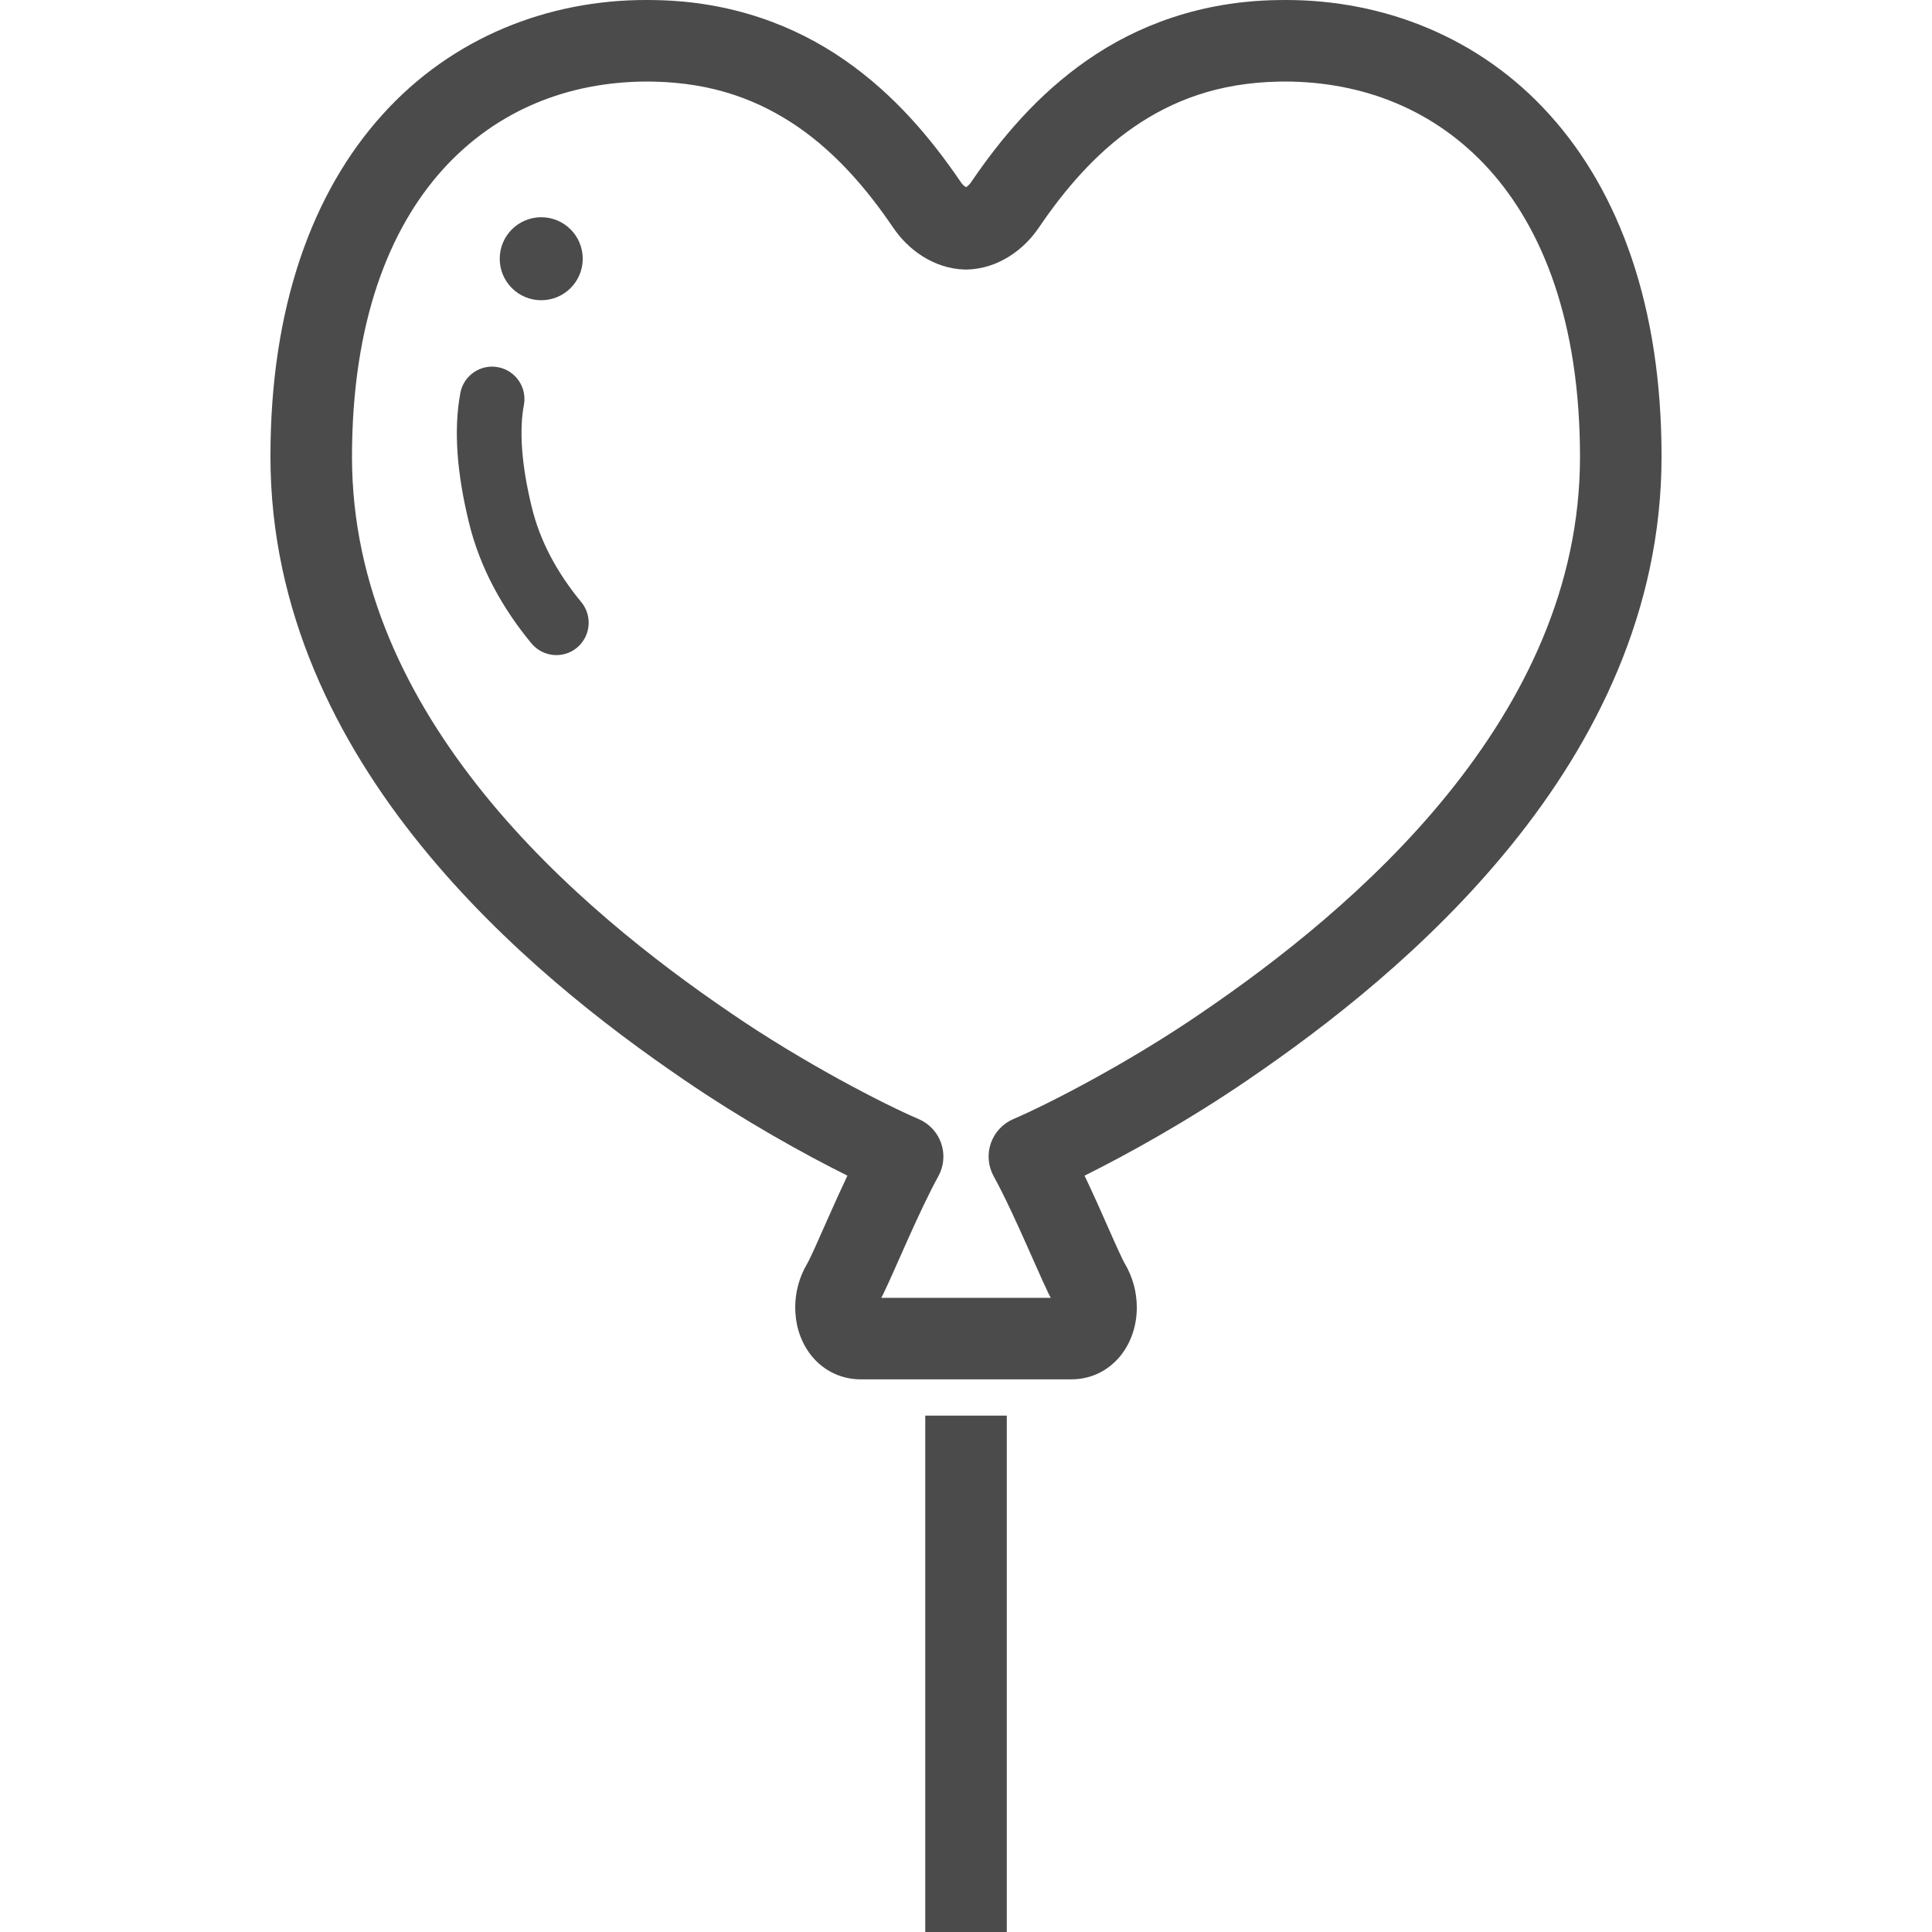
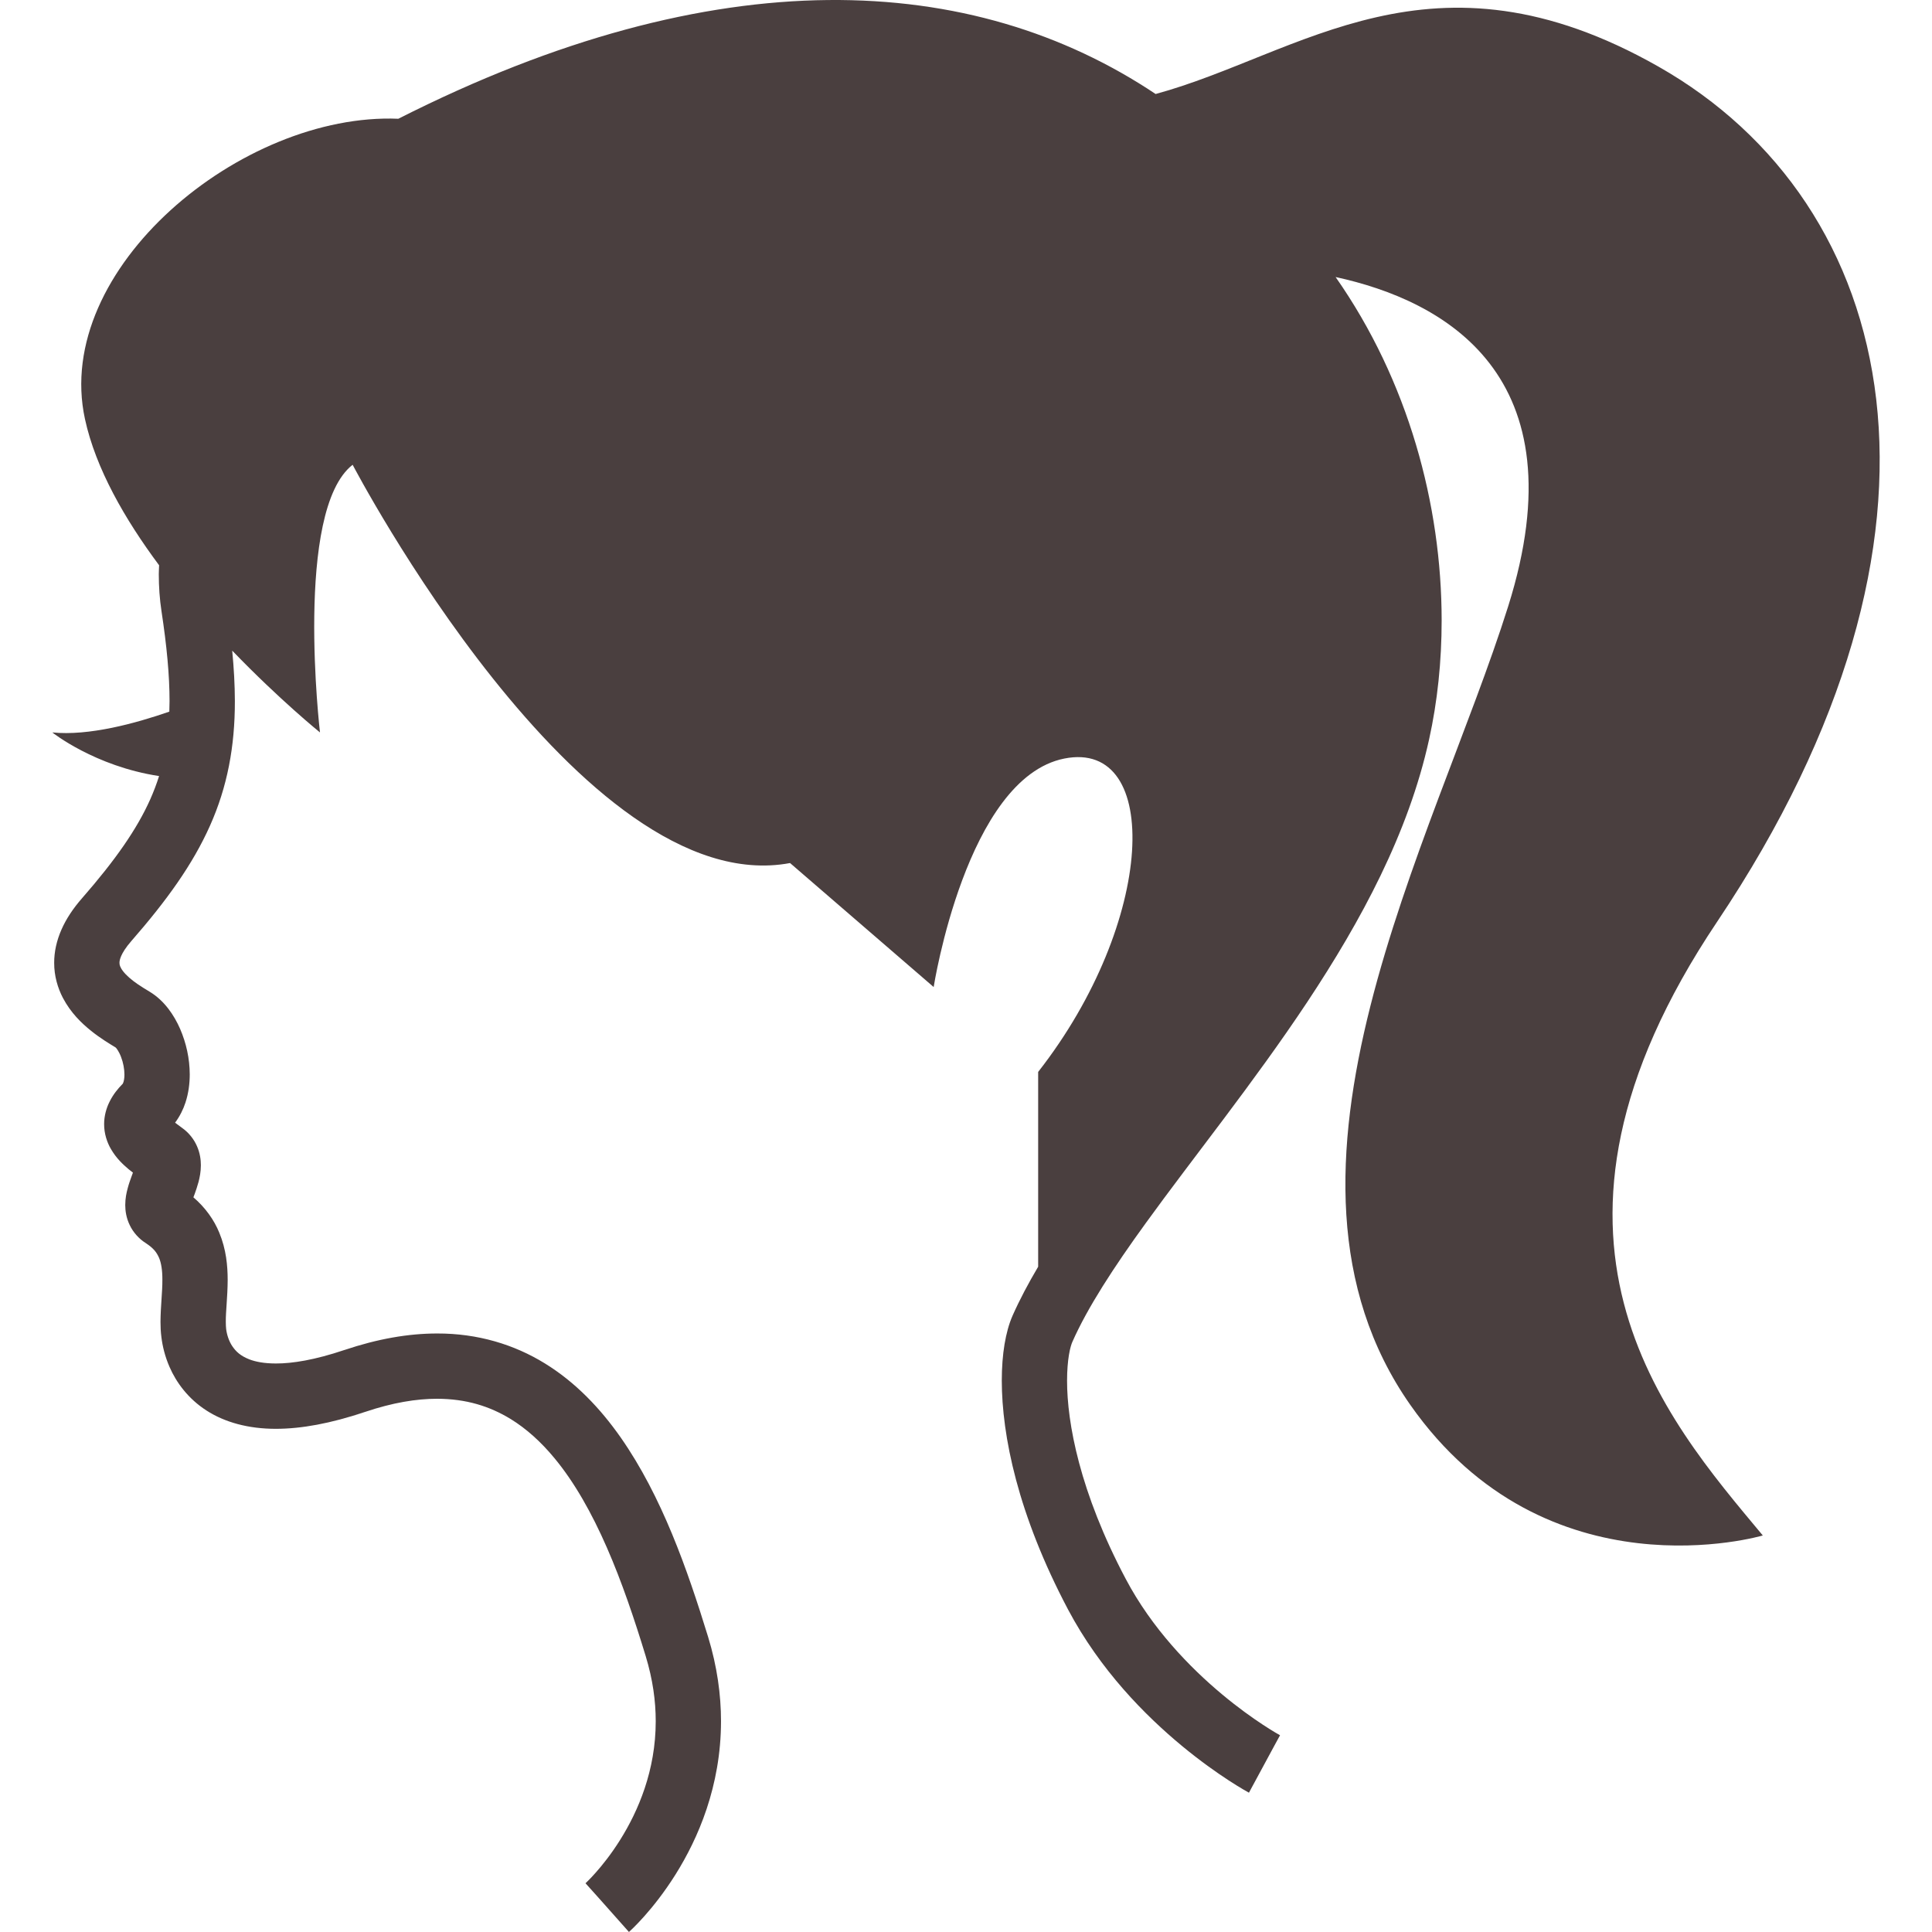
- <svg xmlns="http://www.w3.org/2000/svg" version="1.1" id="_x32_" x="0px" y="0px" viewBox="0 0 512 512" style="width: 48px; height: 48px; opacity: 1;" xml:space="preserve">
+ <svg xmlns="http://www.w3.org/2000/svg" version="1.1" id="_x32_" x="0px" y="0px" viewBox="0 0 512 512" style="width: 64px; height: 64px; opacity: 1;" xml:space="preserve">
  <style type="text/css">
	.st0{fill:#4B4B4B;}
</style>
  <g>
-     <path class="st0" d="M140.91,134.352c-1.398-5.738-2.226-10.87-2.547-15.378c-0.322-4.546-0.14-8.447,0.476-11.668   c0.864-4.648-2.204-9.127-6.859-9.998c-4.648-0.872-9.128,2.203-9.984,6.843c-0.923,4.985-1.142,10.321-0.732,16.038   c0.396,5.68,1.42,11.711,2.987,18.211c2.942,12.114,8.901,22.807,16.586,32.104c3.015,3.631,8.417,4.164,12.056,1.149   c3.652-3.023,4.157-8.425,1.163-12.077C147.696,151.875,143.135,143.524,140.91,134.352z" style="fill: rgb(75, 75, 75);" />
-     <path class="st0" d="M143.435,79.565c6.076,0,10.994-4.919,10.994-10.994c0-6.083-4.918-11.002-10.994-11.002   c-6.082,0-11.001,4.918-11.001,11.002C132.434,74.646,137.353,79.565,143.435,79.565z" style="fill: rgb(75, 75, 75);" />
-     <rect x="245.2" y="375.153" class="st0" width="21.608" height="136.847" style="fill: rgb(75, 75, 75);" />
-     <path class="st0" d="M410.638,30.377C392.134,9.838,366.633-0.058,340.582,0h-0.118l-1.962,0.022h-0.08   c-20.246,0.329-37.037,6.704-50.242,15.876c-13.235,9.172-23.006,20.913-30.655,32.133l-0.044,0.081   c-0.498,0.747-1.069,1.252-1.457,1.501c-0.373-0.212-0.944-0.63-1.508-1.501l-0.051-0.081   c-7.641-11.214-17.413-22.961-30.647-32.133c-13.205-9.171-29.996-15.547-50.242-15.876h-0.08L171.528,0h-0.11   c-26.057-0.059-51.559,9.838-70.056,30.369c-18.548,20.517-29.718,50.982-29.689,90.668c0,40.916,17.626,75.546,39.834,102.957   c22.244,27.464,49.26,48.192,69.734,62.144c15.716,10.745,31.709,19.646,43.332,25.421c-1.639,3.47-3.221,6.976-4.67,10.226   c-1.457,3.286-2.789,6.316-3.865,8.688c-0.534,1.192-1.01,2.21-1.391,2.986c-0.366,0.762-0.673,1.318-0.673,1.318   c-2.233,3.74-3.228,7.781-3.236,11.712c0.03,4.158,1.062,8.344,3.814,12.157c1.391,1.889,3.265,3.652,5.622,4.919   c2.342,1.281,5.131,1.983,7.861,1.976h55.936c2.73,0.007,5.52-0.695,7.862-1.976c3.55-1.918,5.943-4.875,7.371-7.839   c1.441-2.994,2.057-6.105,2.064-9.237c-0.007-3.93-1.003-7.971-3.236-11.719c0,0.007-0.307-0.549-0.673-1.31   c-1.347-2.766-3.718-8.249-6.375-14.193c-1.135-2.503-2.335-5.116-3.565-7.708c11.624-5.775,27.617-14.668,43.339-25.421   c20.473-13.951,47.49-34.68,69.734-62.144c22.208-27.412,39.834-62.041,39.834-102.957   C440.356,81.351,429.178,50.886,410.638,30.377z M383.702,210.395c-20.173,24.96-45.586,44.606-65.115,57.891l-0.022,0.022   c-19.638,13.476-40.983,24.396-50.03,28.261c-2.796,1.201-4.963,3.536-5.959,6.42c-0.988,2.877-0.717,6.046,0.754,8.724   c2.833,5.131,6.171,12.414,9.025,18.856c1.442,3.235,2.774,6.265,3.93,8.827c0.586,1.288,1.127,2.452,1.632,3.499   c0.183,0.366,0.373,0.688,0.55,1.04H233.54c0.176-0.344,0.366-0.674,0.55-1.04c1.749-3.623,4.04-8.967,6.654-14.778   c2.584-5.768,5.453-11.909,7.934-16.418c1.47-2.672,1.734-5.834,0.746-8.718c-0.996-2.884-3.162-5.211-5.959-6.412   c-9.039-3.857-30.384-14.785-50.03-28.261l-0.022-0.022c-19.529-13.285-44.942-32.931-65.115-57.891   c-20.217-25.018-35.017-54.853-35.017-89.357c0.029-35.786,9.896-60.431,24.111-76.176c14.244-15.708,33.209-23.189,54.004-23.255   l1.866,0.022h-0.08c16.044,0.329,28.136,5.029,38.34,12.04c10.174,7.02,18.336,16.586,25.084,26.519l-0.051-0.08   c2.1,3.147,4.772,5.826,7.978,7.846c3.199,2.006,7.013,3.374,11.192,3.477h0.549c4.194-0.102,8-1.471,11.192-3.477   c3.206-2.02,5.878-4.699,7.978-7.846l-0.051,0.08c6.749-9.933,14.903-19.5,25.077-26.519c10.211-7.012,22.303-11.711,38.347-12.04   h-0.088l1.874-0.022c20.788,0.066,39.753,7.547,53.997,23.255c14.215,15.745,24.089,40.397,24.118,76.176   C418.719,155.542,403.919,185.377,383.702,210.395z" style="fill: rgb(75, 75, 75);" />
+     <path class="st0" d="M96.785,374.168c-0.016,0-0.024,0.008-0.049,0.008l-8.149,2.749L96.785,374.168z" style="fill: rgb(74, 63, 63);" />
+     <path class="st0" d="M455.049,244.286c69.21-103.228,48.442-190.323-15.567-226.651c-60.077-34.109-94.922-3.138-133.228,7.278   C257.811-7.448,190.05-11.324,105.563,31.471c-41.528-1.722-91.701,39.798-83.048,79.578c2.84,13.1,10.575,26.564,19.65,38.754   c-0.024,0.778-0.083,1.573-0.083,2.335c0,3.37,0.232,6.641,0.712,9.812c1.408,9.249,2.137,17.05,2.137,23.848   c0,0.952-0.033,1.863-0.058,2.79c-9.034,3.147-21.364,6.484-31.011,5.515c0,0,11.254,8.976,28.295,11.56   c-0.645,2.054-1.416,4.074-2.318,6.12c-3.536,7.941-9.283,16.172-18.069,26.224c-2.376,2.708-4.214,5.466-5.481,8.347   c-1.268,2.874-1.946,5.896-1.93,8.811c-0.016,3.469,0.944,6.674,2.311,9.291c2.078,3.942,4.91,6.674,7.486,8.744   c2.542,2.029,4.952,3.453,6.483,4.389c0.166,0.099,0.945,1.143,1.458,2.567c0.555,1.424,0.886,3.205,0.878,4.604   c0.008,0.895-0.132,1.623-0.264,2.021l-0.166,0.389l-0.016,0.042l0.016-0.033v0.016l-0.016,0.017h-0.008   c-1.333,1.349-2.518,2.832-3.42,4.62c-0.919,1.78-1.515,3.925-1.507,6.094c-0.008,2.518,0.795,4.837,1.772,6.526   c1.499,2.584,3.221,4.124,4.729,5.415c0.397,0.323,0.753,0.597,1.134,0.886c-0.124,0.34-0.248,0.688-0.388,1.068   c-0.323,0.886-0.696,1.904-1.011,3.114c-0.323,1.2-0.629,2.6-0.638,4.414c0,1.515,0.257,3.404,1.192,5.324   c0.903,1.93,2.509,3.677,4.224,4.745l0.372,0.24l-0.339-0.216c2.178,1.433,2.89,2.518,3.511,3.892   c0.579,1.374,0.894,3.329,0.878,5.862c0.025,3.114-0.464,6.856-0.497,11.096c0,1.292,0.058,2.634,0.24,4.057   c0.298,2.452,0.952,5.143,2.153,7.9c1.781,4.115,4.944,8.429,9.78,11.543c4.828,3.122,11.088,4.869,18.416,4.86   c6.749-0.008,14.483-1.408,23.617-4.48l0.058-0.016c7.254-2.443,13.539-3.47,19.029-3.47c7.734,0.024,13.904,1.962,19.501,5.366   c4.182,2.575,8.033,6.054,11.577,10.335c5.333,6.409,9.945,14.631,13.911,23.708c3.983,9.083,7.312,18.996,10.293,28.766   c1.896,6.211,2.666,11.958,2.666,17.282c0,13.059-4.645,23.824-9.432,31.45c-2.377,3.793-4.77,6.766-6.516,8.719   c-0.87,0.994-1.582,1.722-2.062,2.186l-0.505,0.497l-0.075,0.066l-0.024,0.017l3.511,3.908l8.007,9.009   c0.414-0.381,6.335-5.68,12.322-15.203c5.97-9.506,12.065-23.418,12.074-40.65c0-6.997-1.019-14.508-3.42-22.349   c-5.507-17.92-12.247-37.205-23.128-52.798c-5.449-7.784-12.024-14.69-20.139-19.683c-8.115-5.001-17.787-7.958-28.56-7.924   c-7.651,0-15.824,1.44-24.561,4.38l0.008-0.008c-7.85,2.65-13.845,3.593-18.151,3.577c-3.147,0-5.39-0.464-7.006-1.077   c-2.41-0.944-3.585-2.095-4.538-3.478c-0.919-1.358-1.466-3.096-1.648-4.587c-0.049-0.48-0.091-1.126-0.091-1.904   c-0.033-2.608,0.472-6.525,0.497-11.096c-0.009-3.734-0.373-8.065-2.228-12.528c-1.366-3.37-3.694-6.65-6.856-9.366   c0.116-0.298,0.215-0.596,0.348-0.919c0.323-0.902,0.679-1.929,1.011-3.147c0.314-1.218,0.612-2.642,0.62-4.431   c0-1.449-0.224-3.213-1.018-5.026c-0.77-1.814-2.145-3.553-3.743-4.712c-0.77-0.572-1.458-1.076-2.07-1.54   c1.259-1.706,2.161-3.528,2.75-5.341c0.819-2.517,1.126-5.01,1.134-7.428c-0.016-4.29-0.944-8.363-2.558-12.106   c-0.82-1.871-1.83-3.652-3.105-5.316c-1.292-1.672-2.865-3.246-4.96-4.521c-1.018-0.613-2.103-1.267-3.163-1.995   c-1.598-1.086-3.064-2.361-3.868-3.412c-0.414-0.53-0.654-0.985-0.794-1.324c-0.133-0.356-0.174-0.588-0.174-0.919   c0-0.356,0.049-0.894,0.463-1.838c0.406-0.928,1.218-2.269,2.667-3.925c9.374-10.731,16.288-20.329,20.859-30.588   c4.588-10.252,6.607-21,6.591-33.016c-0.008-4.264-0.257-8.703-0.704-13.373c12.587,13.067,23.261,21.678,23.261,21.678   s-6.915-58.826,8.653-70.932c0,0,60.557,115.913,115.921,105.545l38.058,32.858c0,0,8.654-55.365,34.614-60.548   c25.952-5.183,24.213,43.259-6.923,83.047v51.622c-2.584,4.364-4.869,8.662-6.765,12.927c-1.002,2.277-1.656,4.753-2.145,7.61   c-0.472,2.849-0.729,6.062-0.729,9.664c0.017,14.474,4.198,35.358,17.555,60.631c8.546,16.106,20.437,28.08,30.183,36.153   c9.746,8.057,17.406,12.206,17.762,12.404l6.765-12.52l1.474-2.7l-0.016-0.009c-0.132-0.074-6.923-3.8-15.369-10.856   c-8.479-7.071-18.582-17.455-25.504-30.563c-12.214-23.062-15.56-41.396-15.551-52.541c0-2.758,0.207-5.068,0.497-6.832   c0.282-1.764,0.696-2.989,0.903-3.437c4-9.075,10.964-19.774,19.418-31.433c12.67-17.522,28.651-37.28,42.878-58.71   c14.21-21.447,26.764-44.633,32.245-69.526c2.22-10.052,3.329-20.685,3.329-31.566c-0.016-30.647-8.844-63.48-28.104-90.972   c28.544,6.194,65.078,25.819,45.742,87.237c-19.608,62.279-69.193,149.955-25.952,211.646   c36.145,51.573,93.423,34.614,93.423,34.614C441.204,375.766,398.915,328.003,455.049,244.286z" style="fill: rgb(74, 63, 63);" />
  </g>
</svg>
